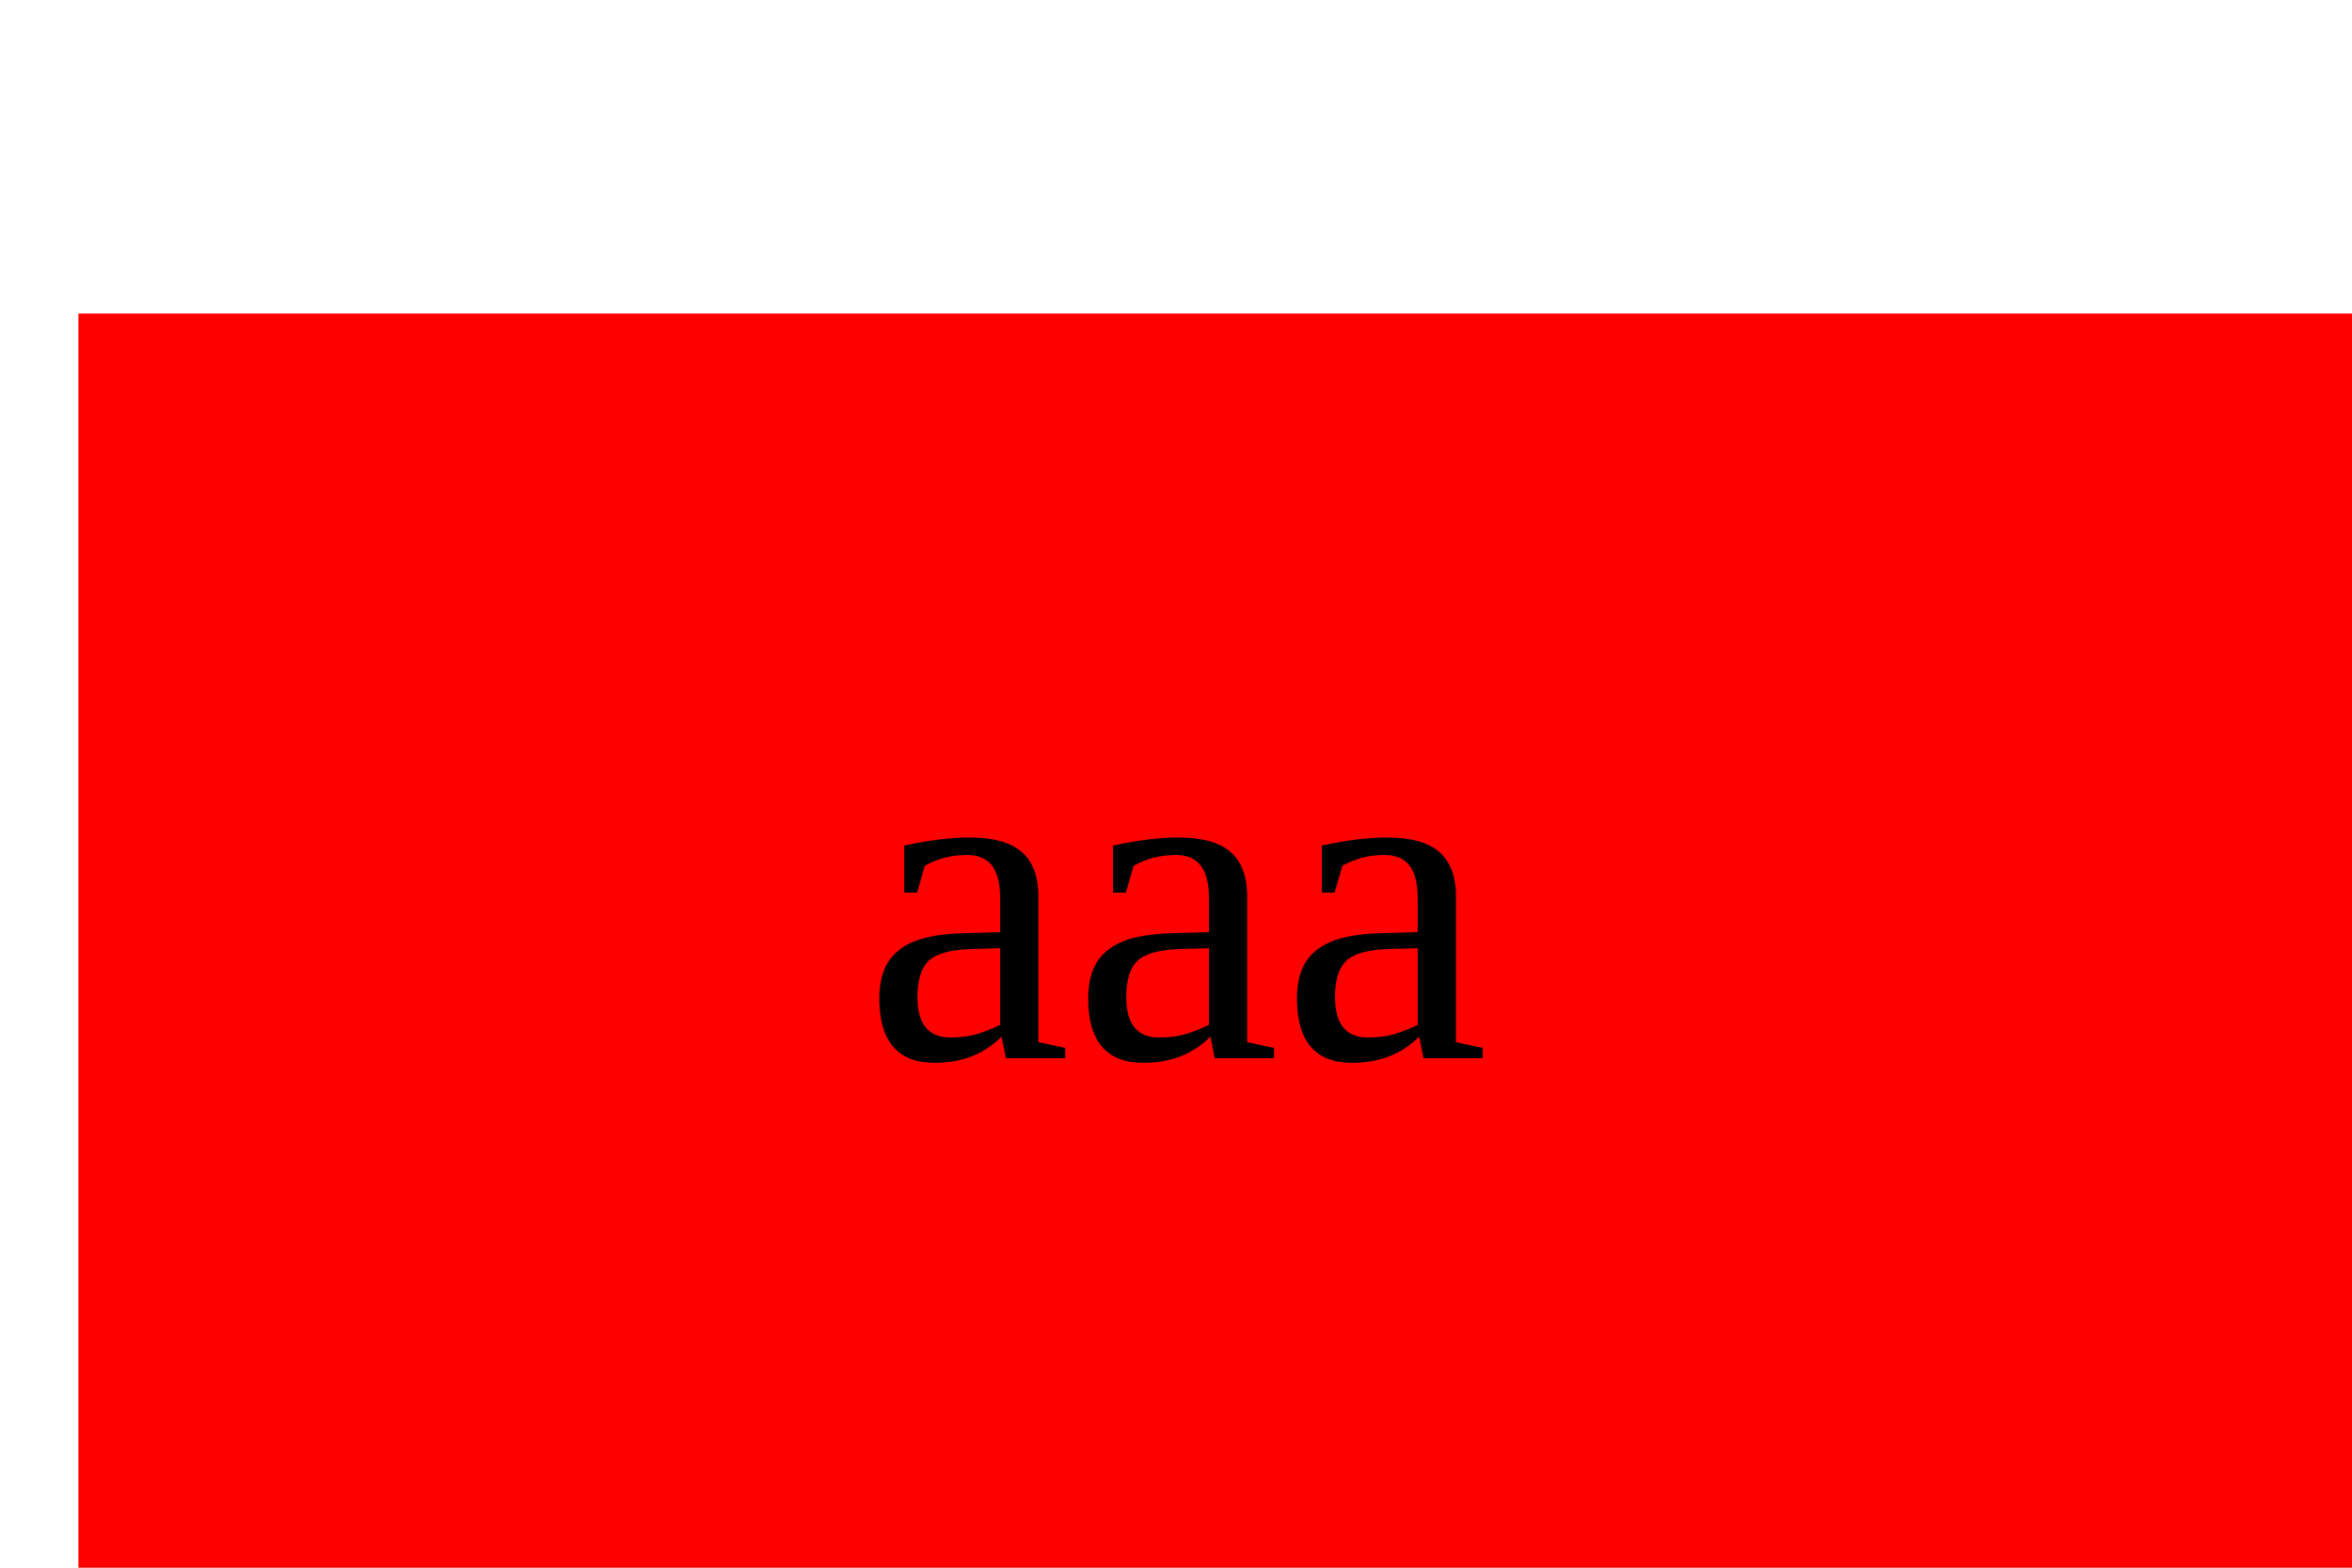
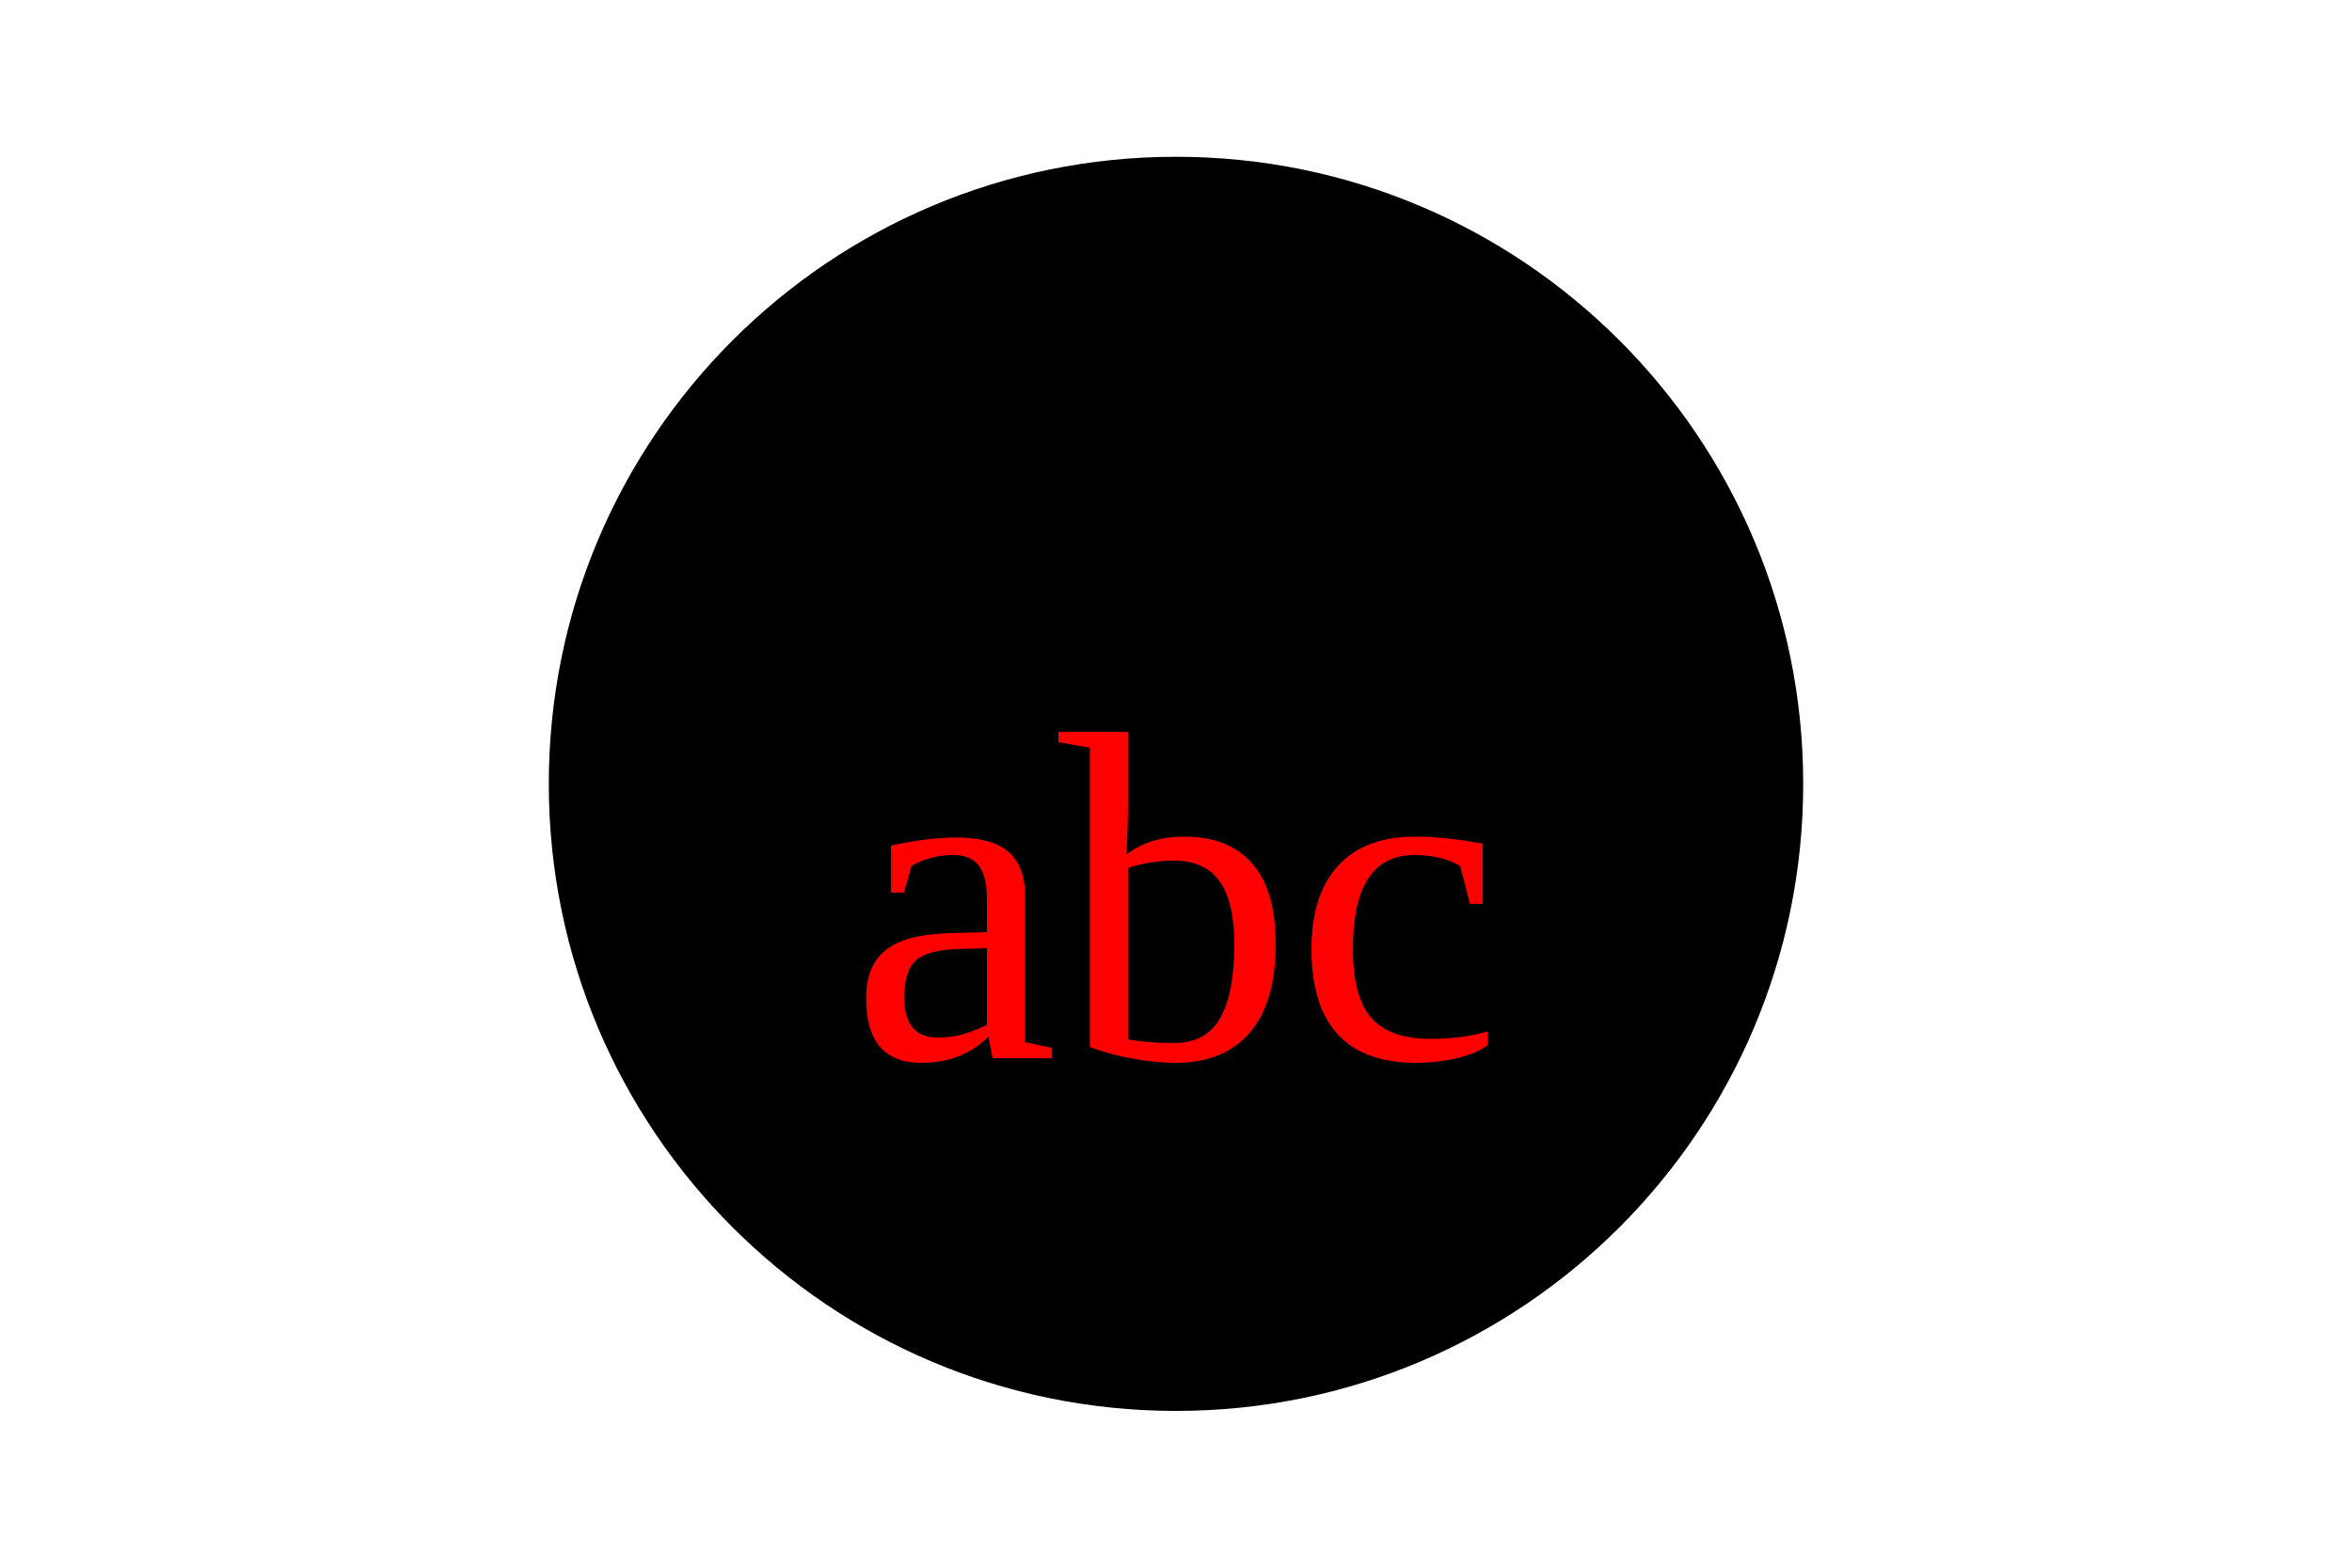
<svg xmlns="http://www.w3.org/2000/svg" version="1.1" width="300" height="200">
-   <rect x="10" y="40" width="100%" height="160" fill="red" />
-   <text x="150" y="135" font-size="60" text-anchor="middle" fill="black">aaa</text>
+   <circle cx="150" cy="100" r="80" fill="#000" />
+   <text x="150" y="135" font-size="60" text-anchor="middle" fill="#FF0000">abc</text>
</svg>
